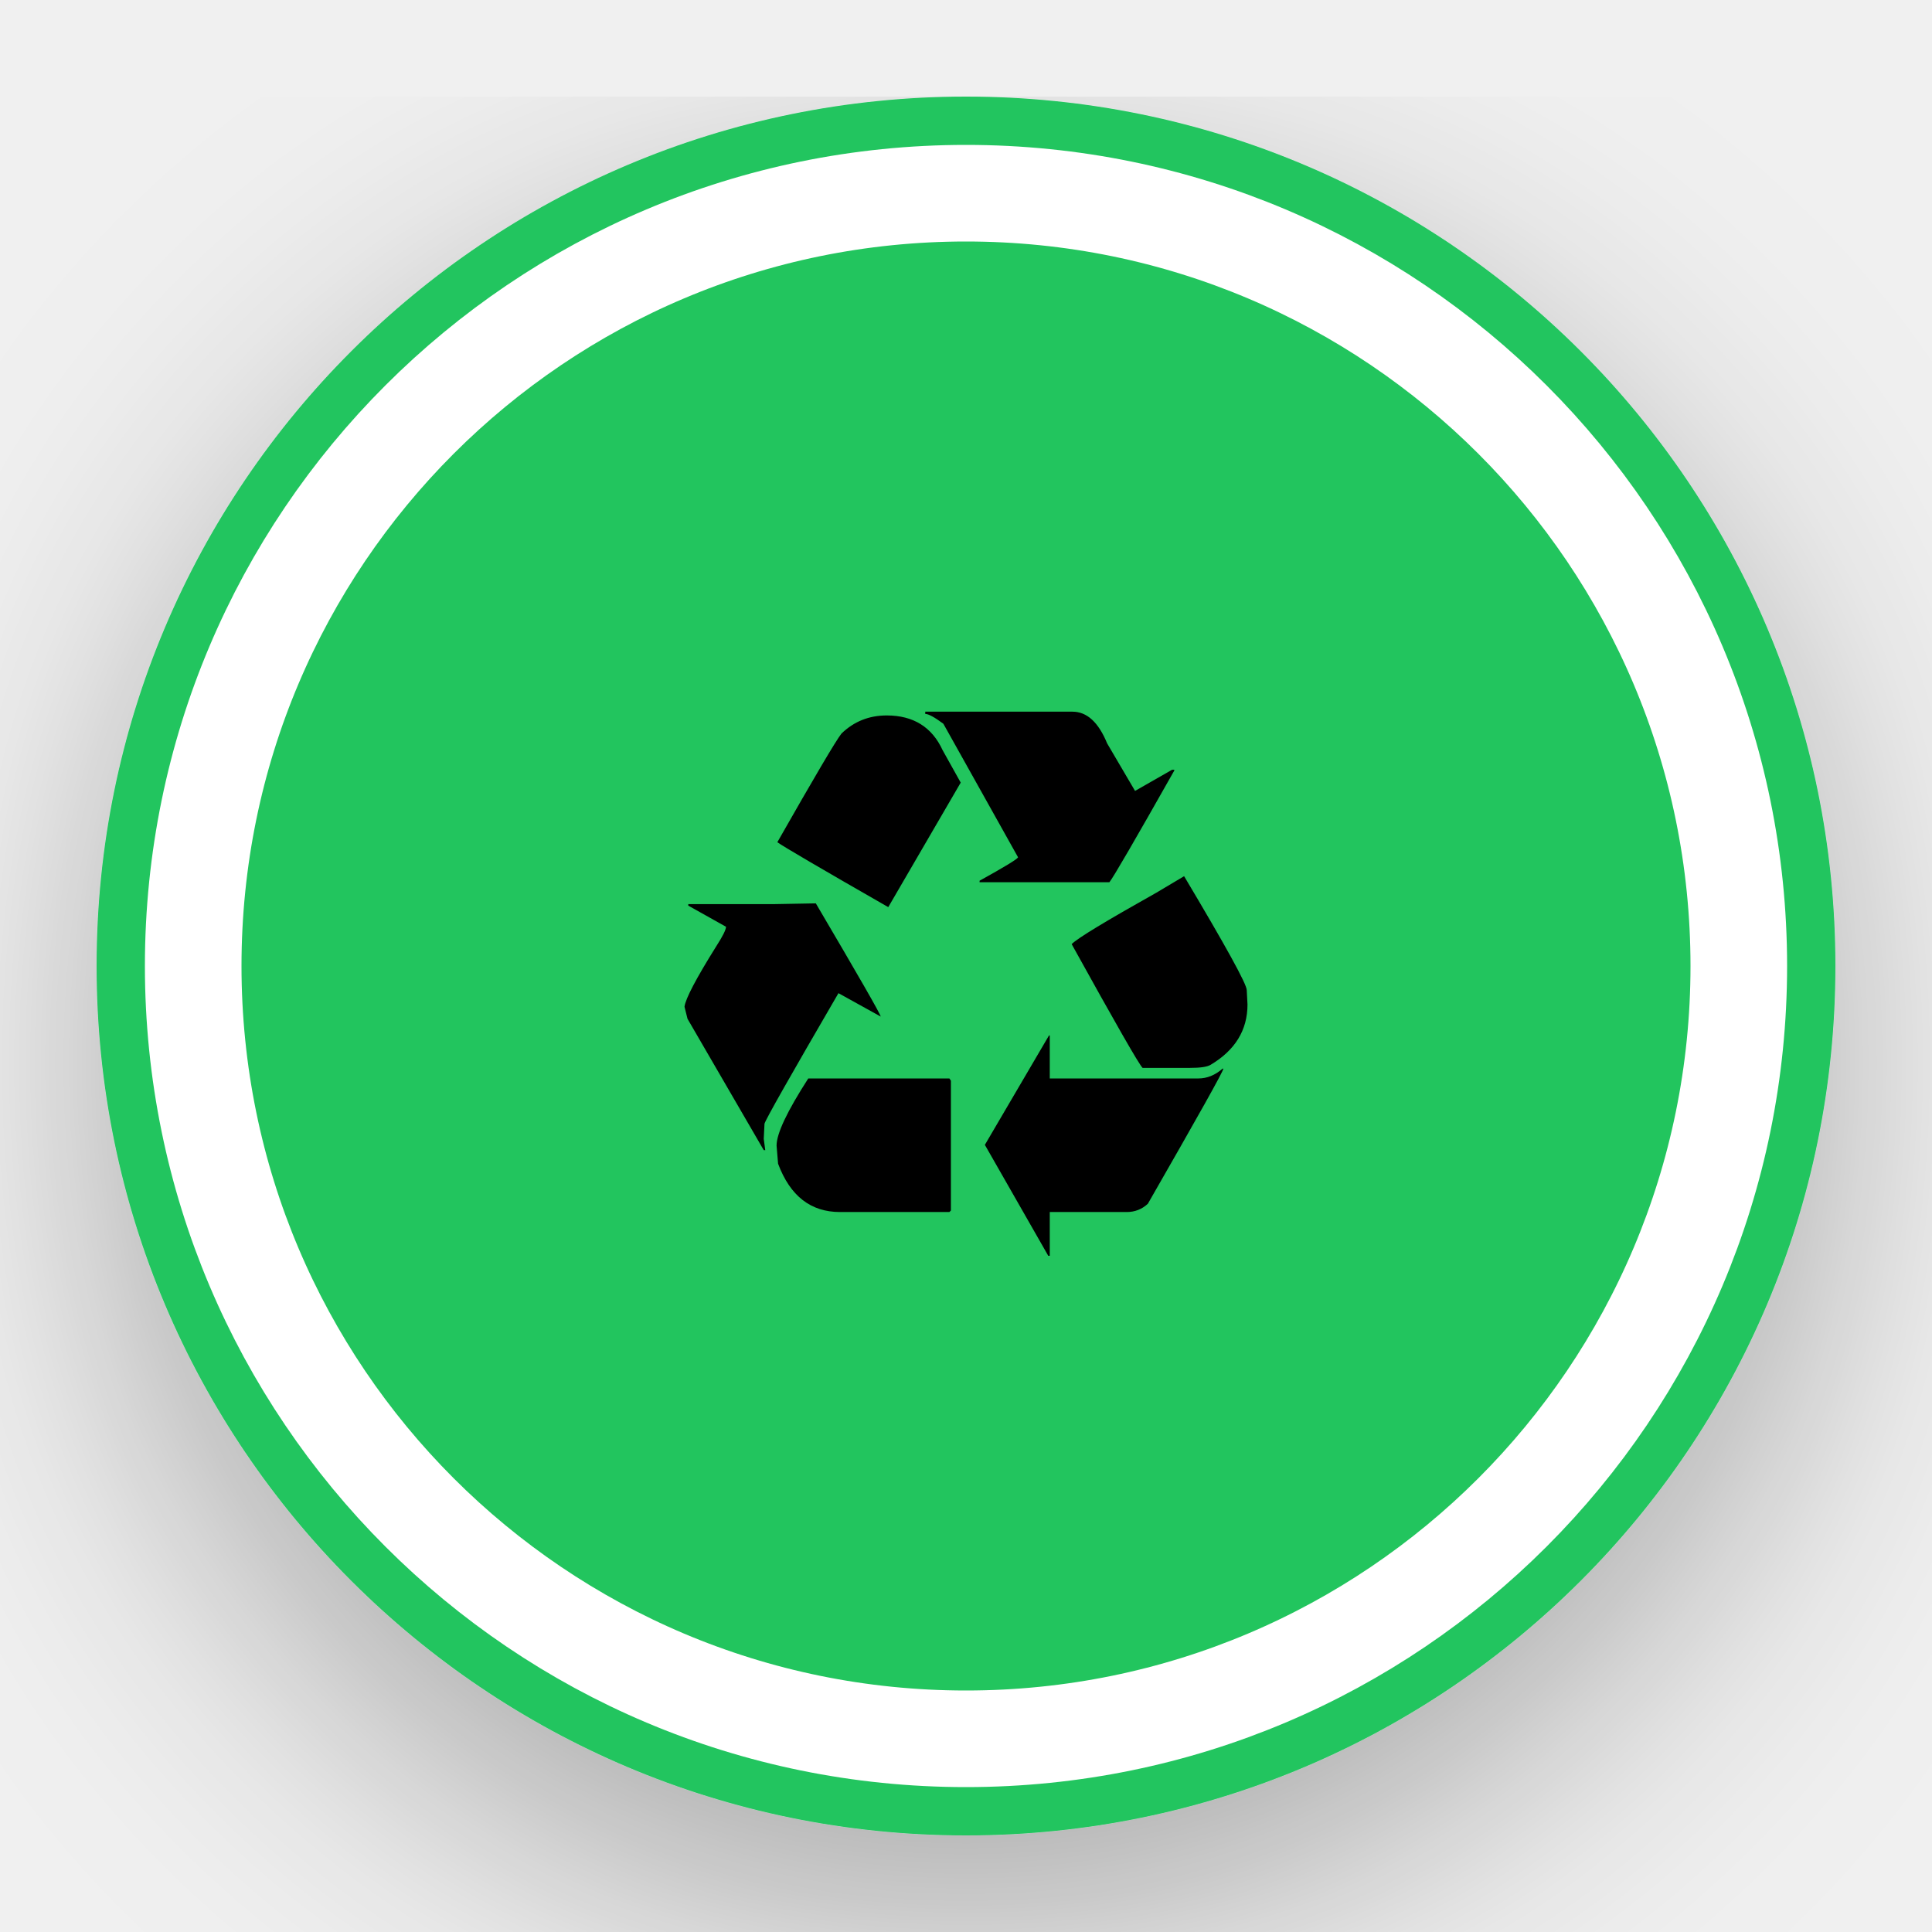
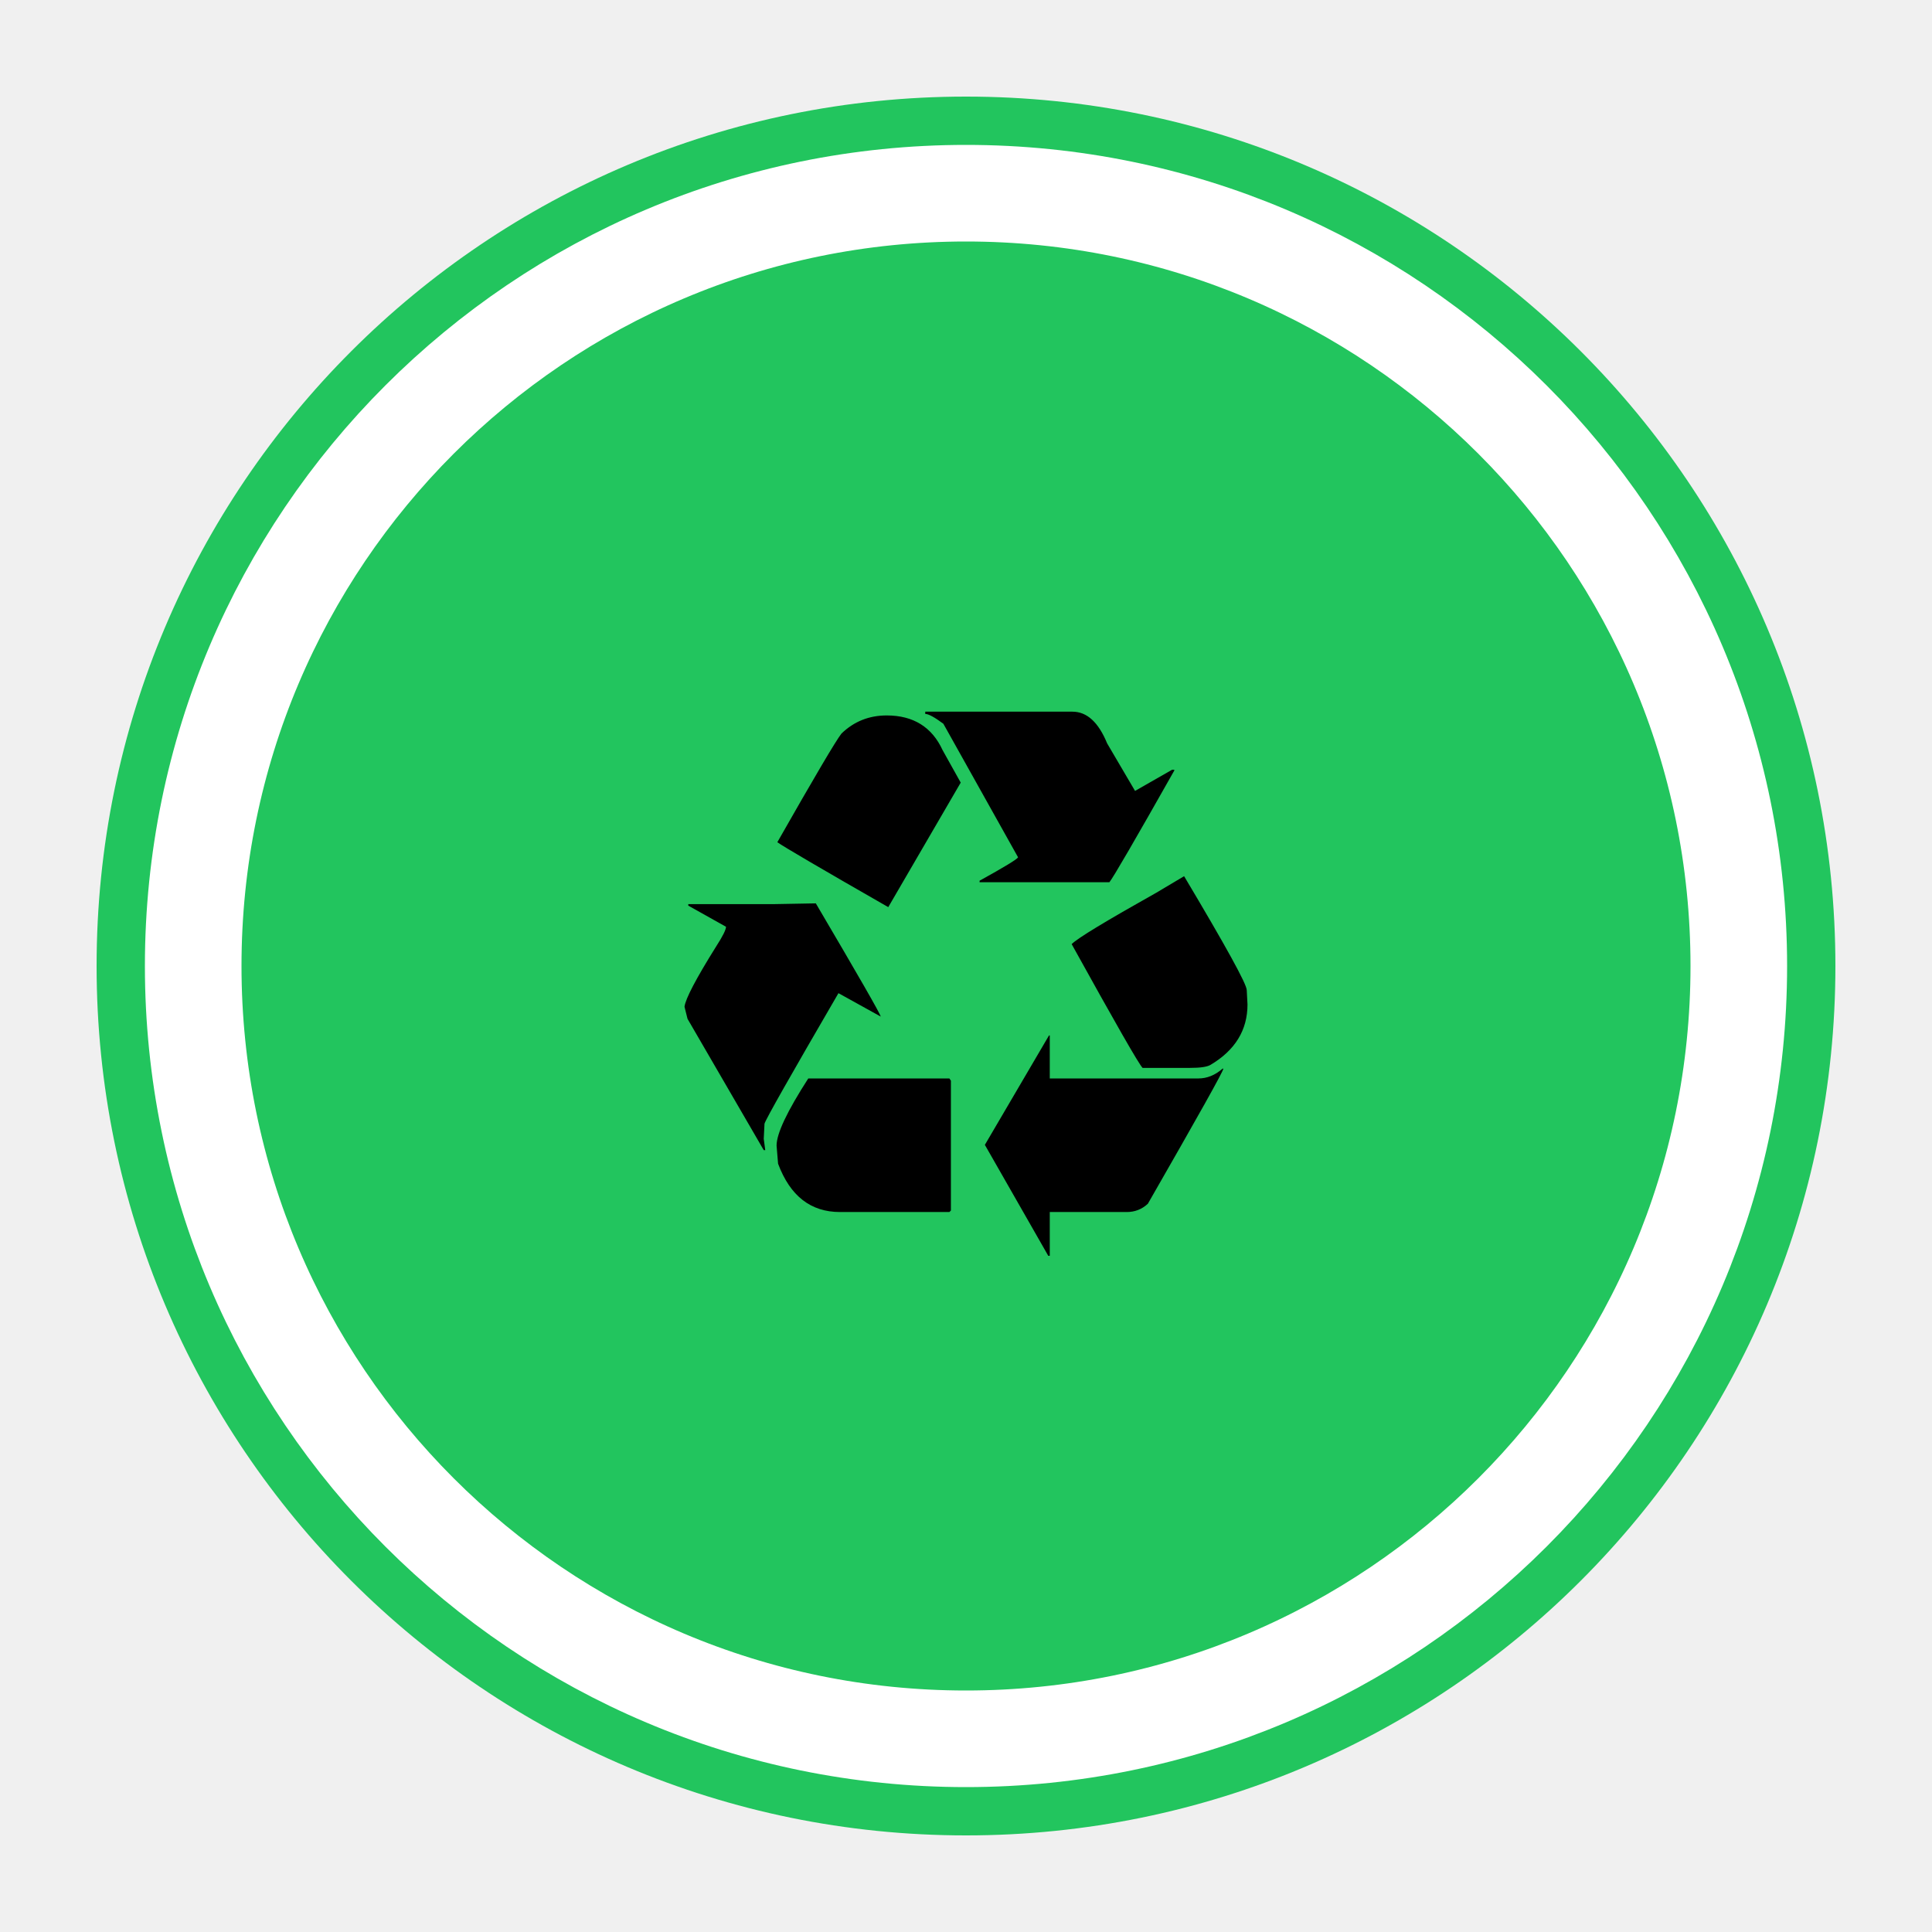
<svg xmlns="http://www.w3.org/2000/svg" width="40" height="40" viewBox="0 0 40 40">
  <defs>
-     <filter id="shadow" x="-50%" y="-50%" width="200%" height="200%">
-       <feDropShadow dx="0" dy="2" stdDeviation="3" flood-color="#000" flood-opacity="0.3" />
-     </filter>
+     
  </defs>
-   <circle cx="20" cy="20" r="18" fill="#22c55e" filter="url(#shadow)" />
+   <circle cx="20" cy="20" r="18" fill="#22c55e" />
  <circle cx="20" cy="20" r="16" fill="#22c55e" stroke="white" stroke-width="2" />
  <text x="20" y="26" text-anchor="middle" font-size="16">♻️</text>
</svg>
